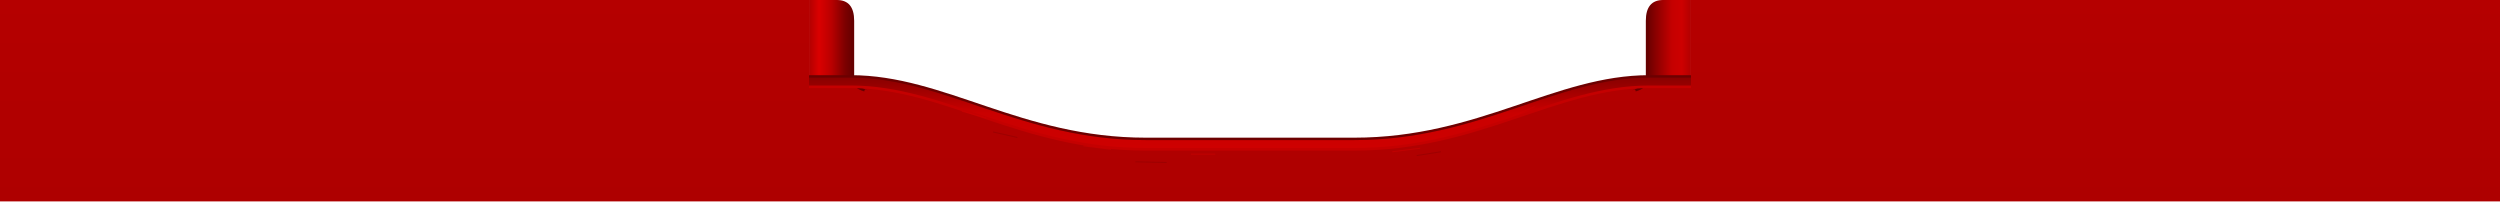
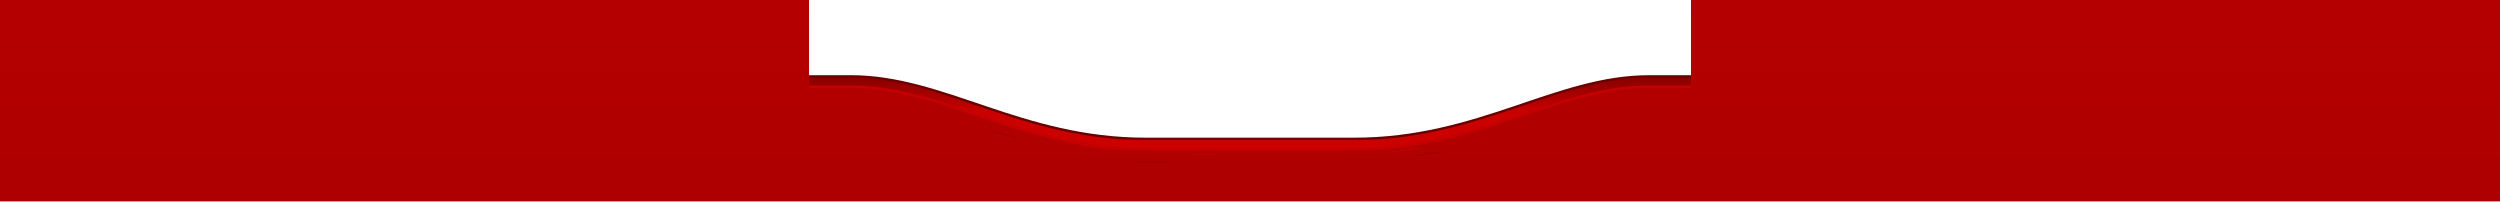
<svg xmlns="http://www.w3.org/2000/svg" width="720" height="58" viewBox="0 0 720 58">
  <defs>
    <linearGradient id="paint" x2="0" y2="1">
      <stop stop-color="#b50000" />
      <stop offset="1" stop-color="#ae0000" />
    </linearGradient>
    <linearGradient id="bevel" x2="0" y2="1">
      <stop stop-color="#860000" />
      <stop offset=".5" stop-color="#ca0000" />
      <stop offset="1" stop-color="#ce0000" />
    </linearGradient>
-     <linearGradient id="leftWall" gradientUnits="userSpaceOnUse" x1="233" y1="0" x2="246" y2="0">
-       <stop stop-color="#b20000" />
-       <stop offset=".22" stop-color="#da0000" />
-       <stop offset=".50" stop-color="#b90000" />
-       <stop offset=".80" stop-color="#7c0000" />
-       <stop offset="1" stop-color="#620000" />
-     </linearGradient>
-     <linearGradient id="rightWall" gradientUnits="userSpaceOnUse" x1="474" y1="0" x2="487" y2="0">
-       <stop stop-color="#620000" />
-       <stop offset=".22" stop-color="#8a0000" />
-       <stop offset=".58" stop-color="#c50000" />
-       <stop offset=".80" stop-color="#cd0000" />
-       <stop offset="1" stop-color="#b20000" />
-     </linearGradient>
  </defs>
  <path d="M0 0H233V22H245C272 22 294 40 330 40H390C426 40 448 22 475 22H487V0H720V58H0Z" fill="url(#paint)" />
-   <path d="M233 0H241Q246 0 246 6V22Q246 25 250 26L245 25H233Z" fill="url(#leftWall)" />
-   <path d="M479 0H487V25H475L470 26Q474 25 474 22V6Q474 0 479 0Z" fill="url(#rightWall)" />
-   <path d="M245.5 6V22Q245.5 25 249 26M474.5 6V22Q474.5 25 471 26" fill="none" stroke="#660000" stroke-width=".7" />
  <path d="M233 22H245C272 22 294 40 330 40H390C426 40 448 22 475 22H487V25H475C448 25 426 43 390 43H330C294 43 272 25 245 25H233Z" fill="url(#bevel)" />
  <path d="M233 22H245C272 22 294 40 330 40H390C426 40 448 22 475 22H487" fill="none" stroke="#6c0000" stroke-width=".7" />
  <path d="M233 25H245C272 25 294 43 330 43H390C426 43 448 25 475 25H487" fill="none" stroke="#c40000" stroke-width=".75" />
  <g fill="none" stroke-width=".3" opacity=".55">
    <path d="m277 32 7 2m28 8 8 1m23 1.4h7m51 -.7 8 -1m26 -9 7 -3" stroke="#ce0000" />
    <path d="m286 38 7 1.6m34 7 9 .2m72 -2 7 -1.1" stroke="#8e0000" />
  </g>
</svg>
